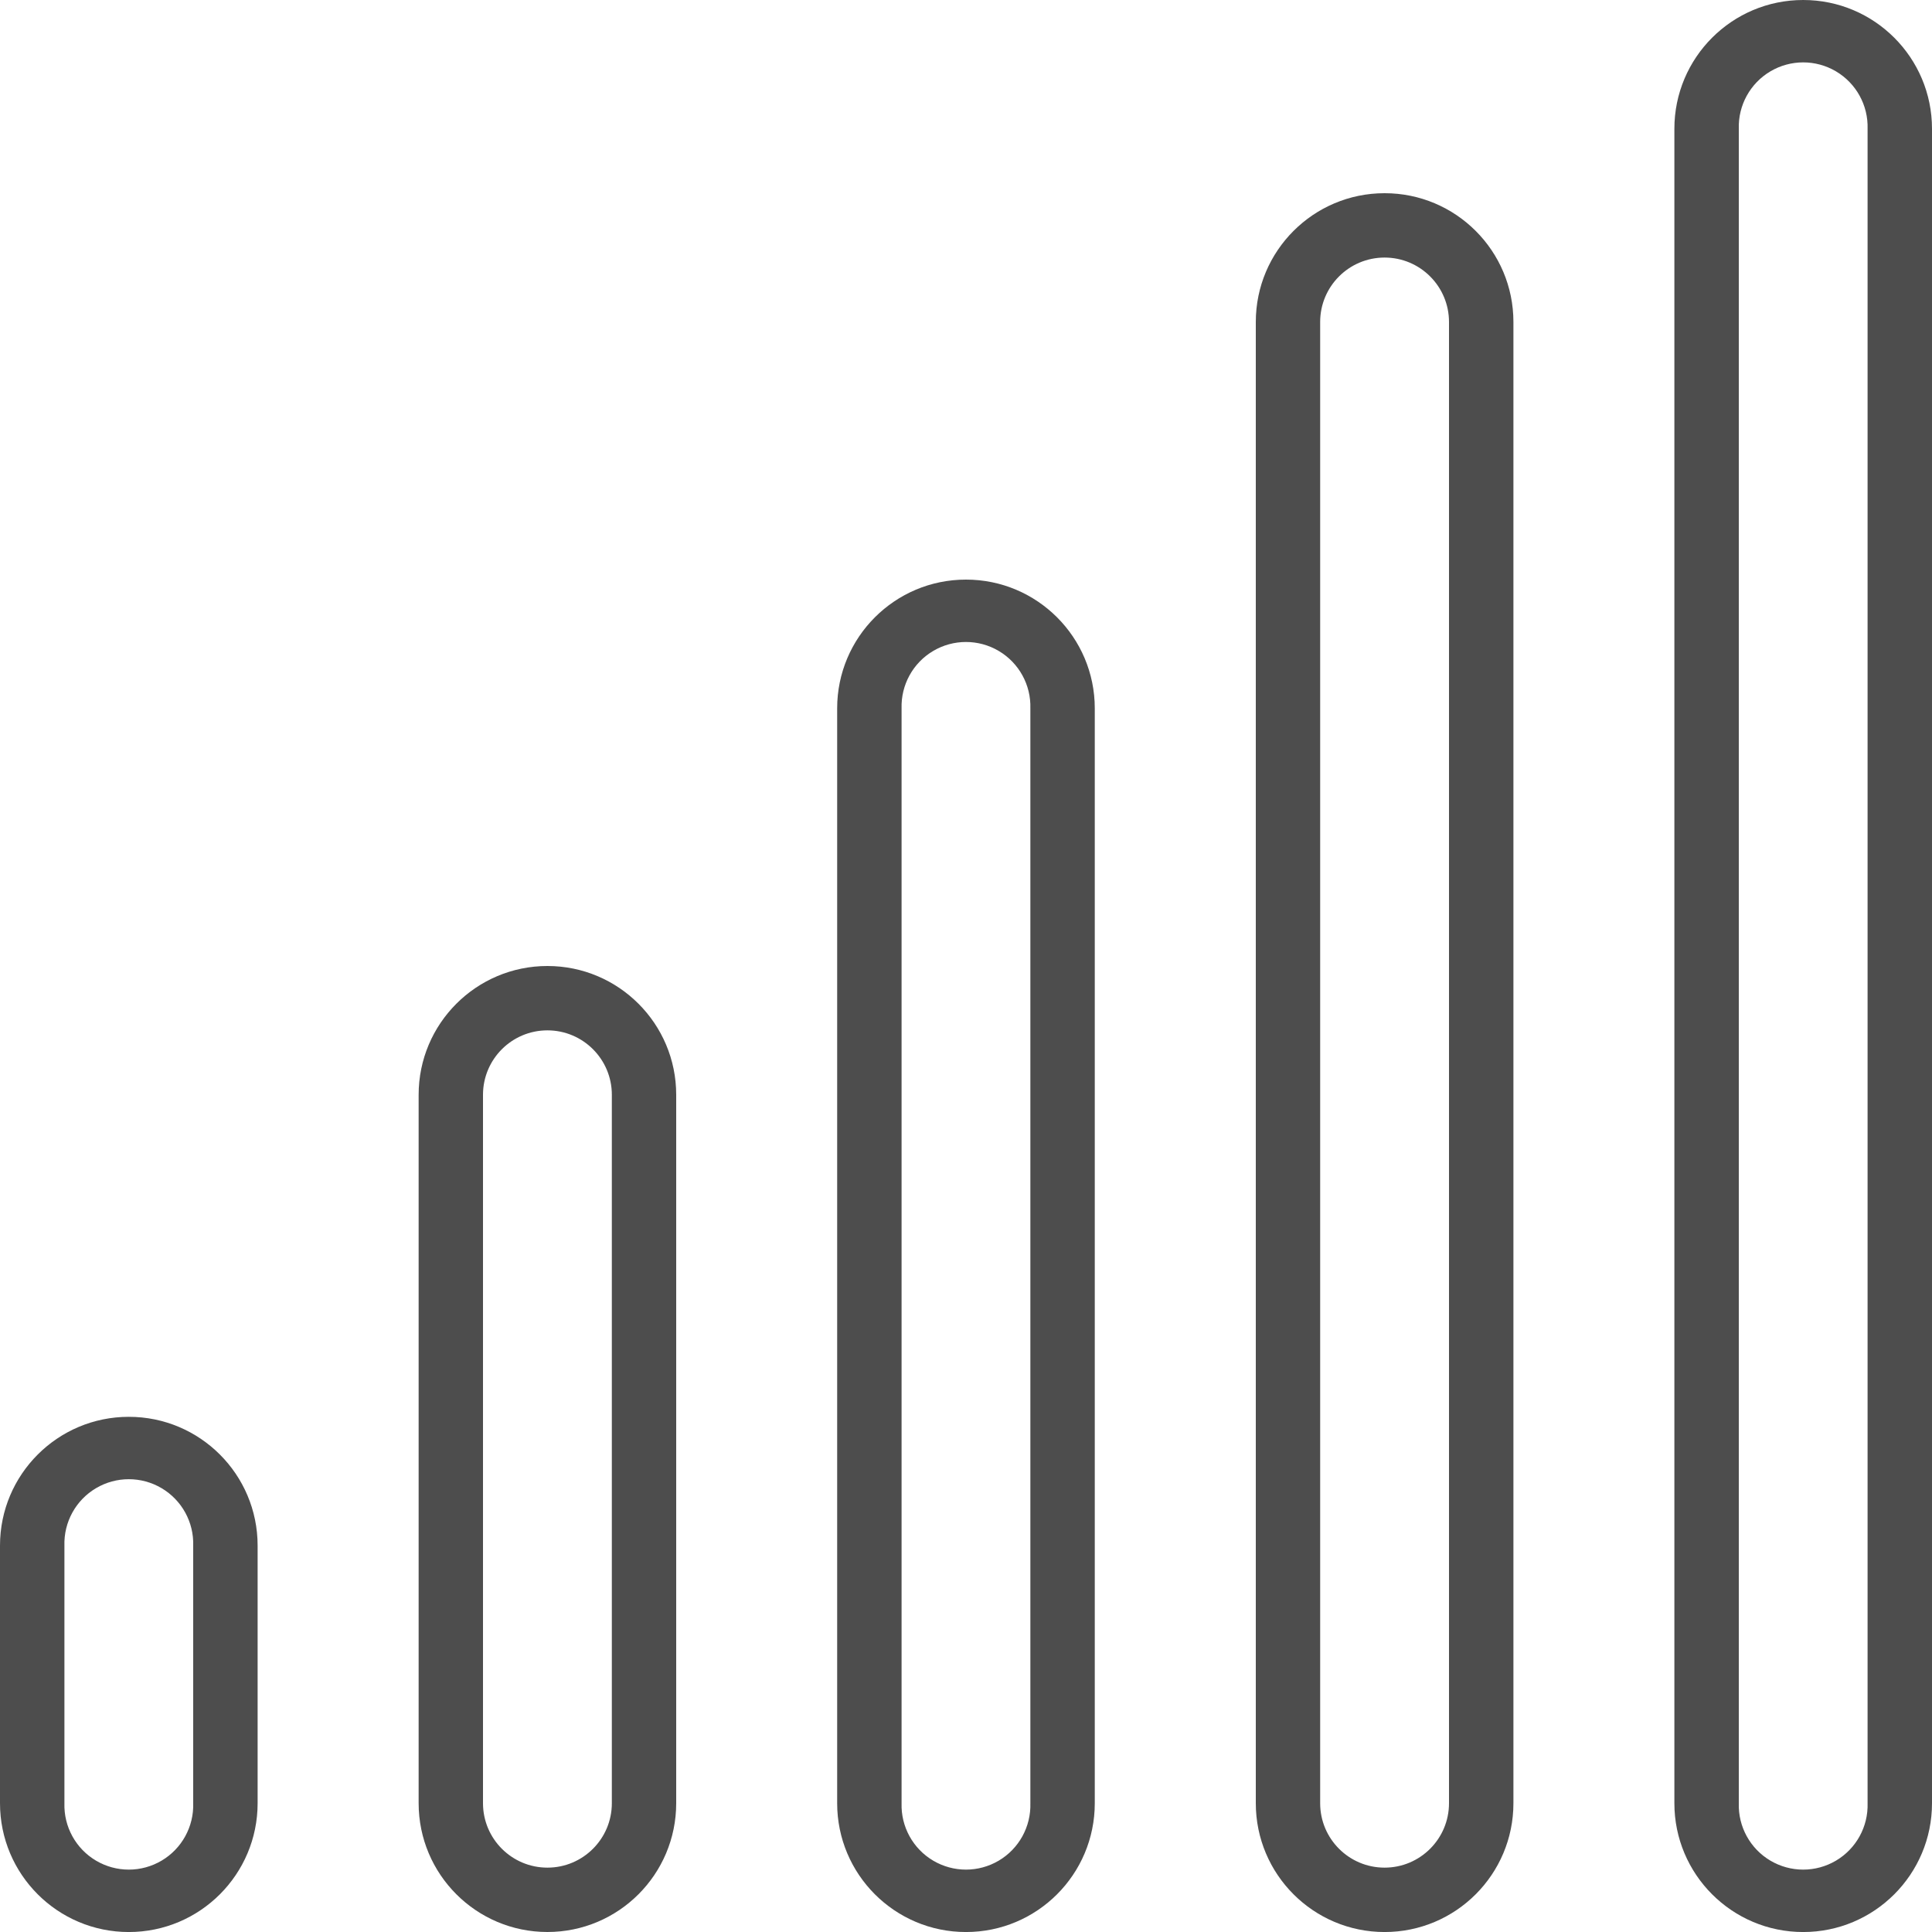
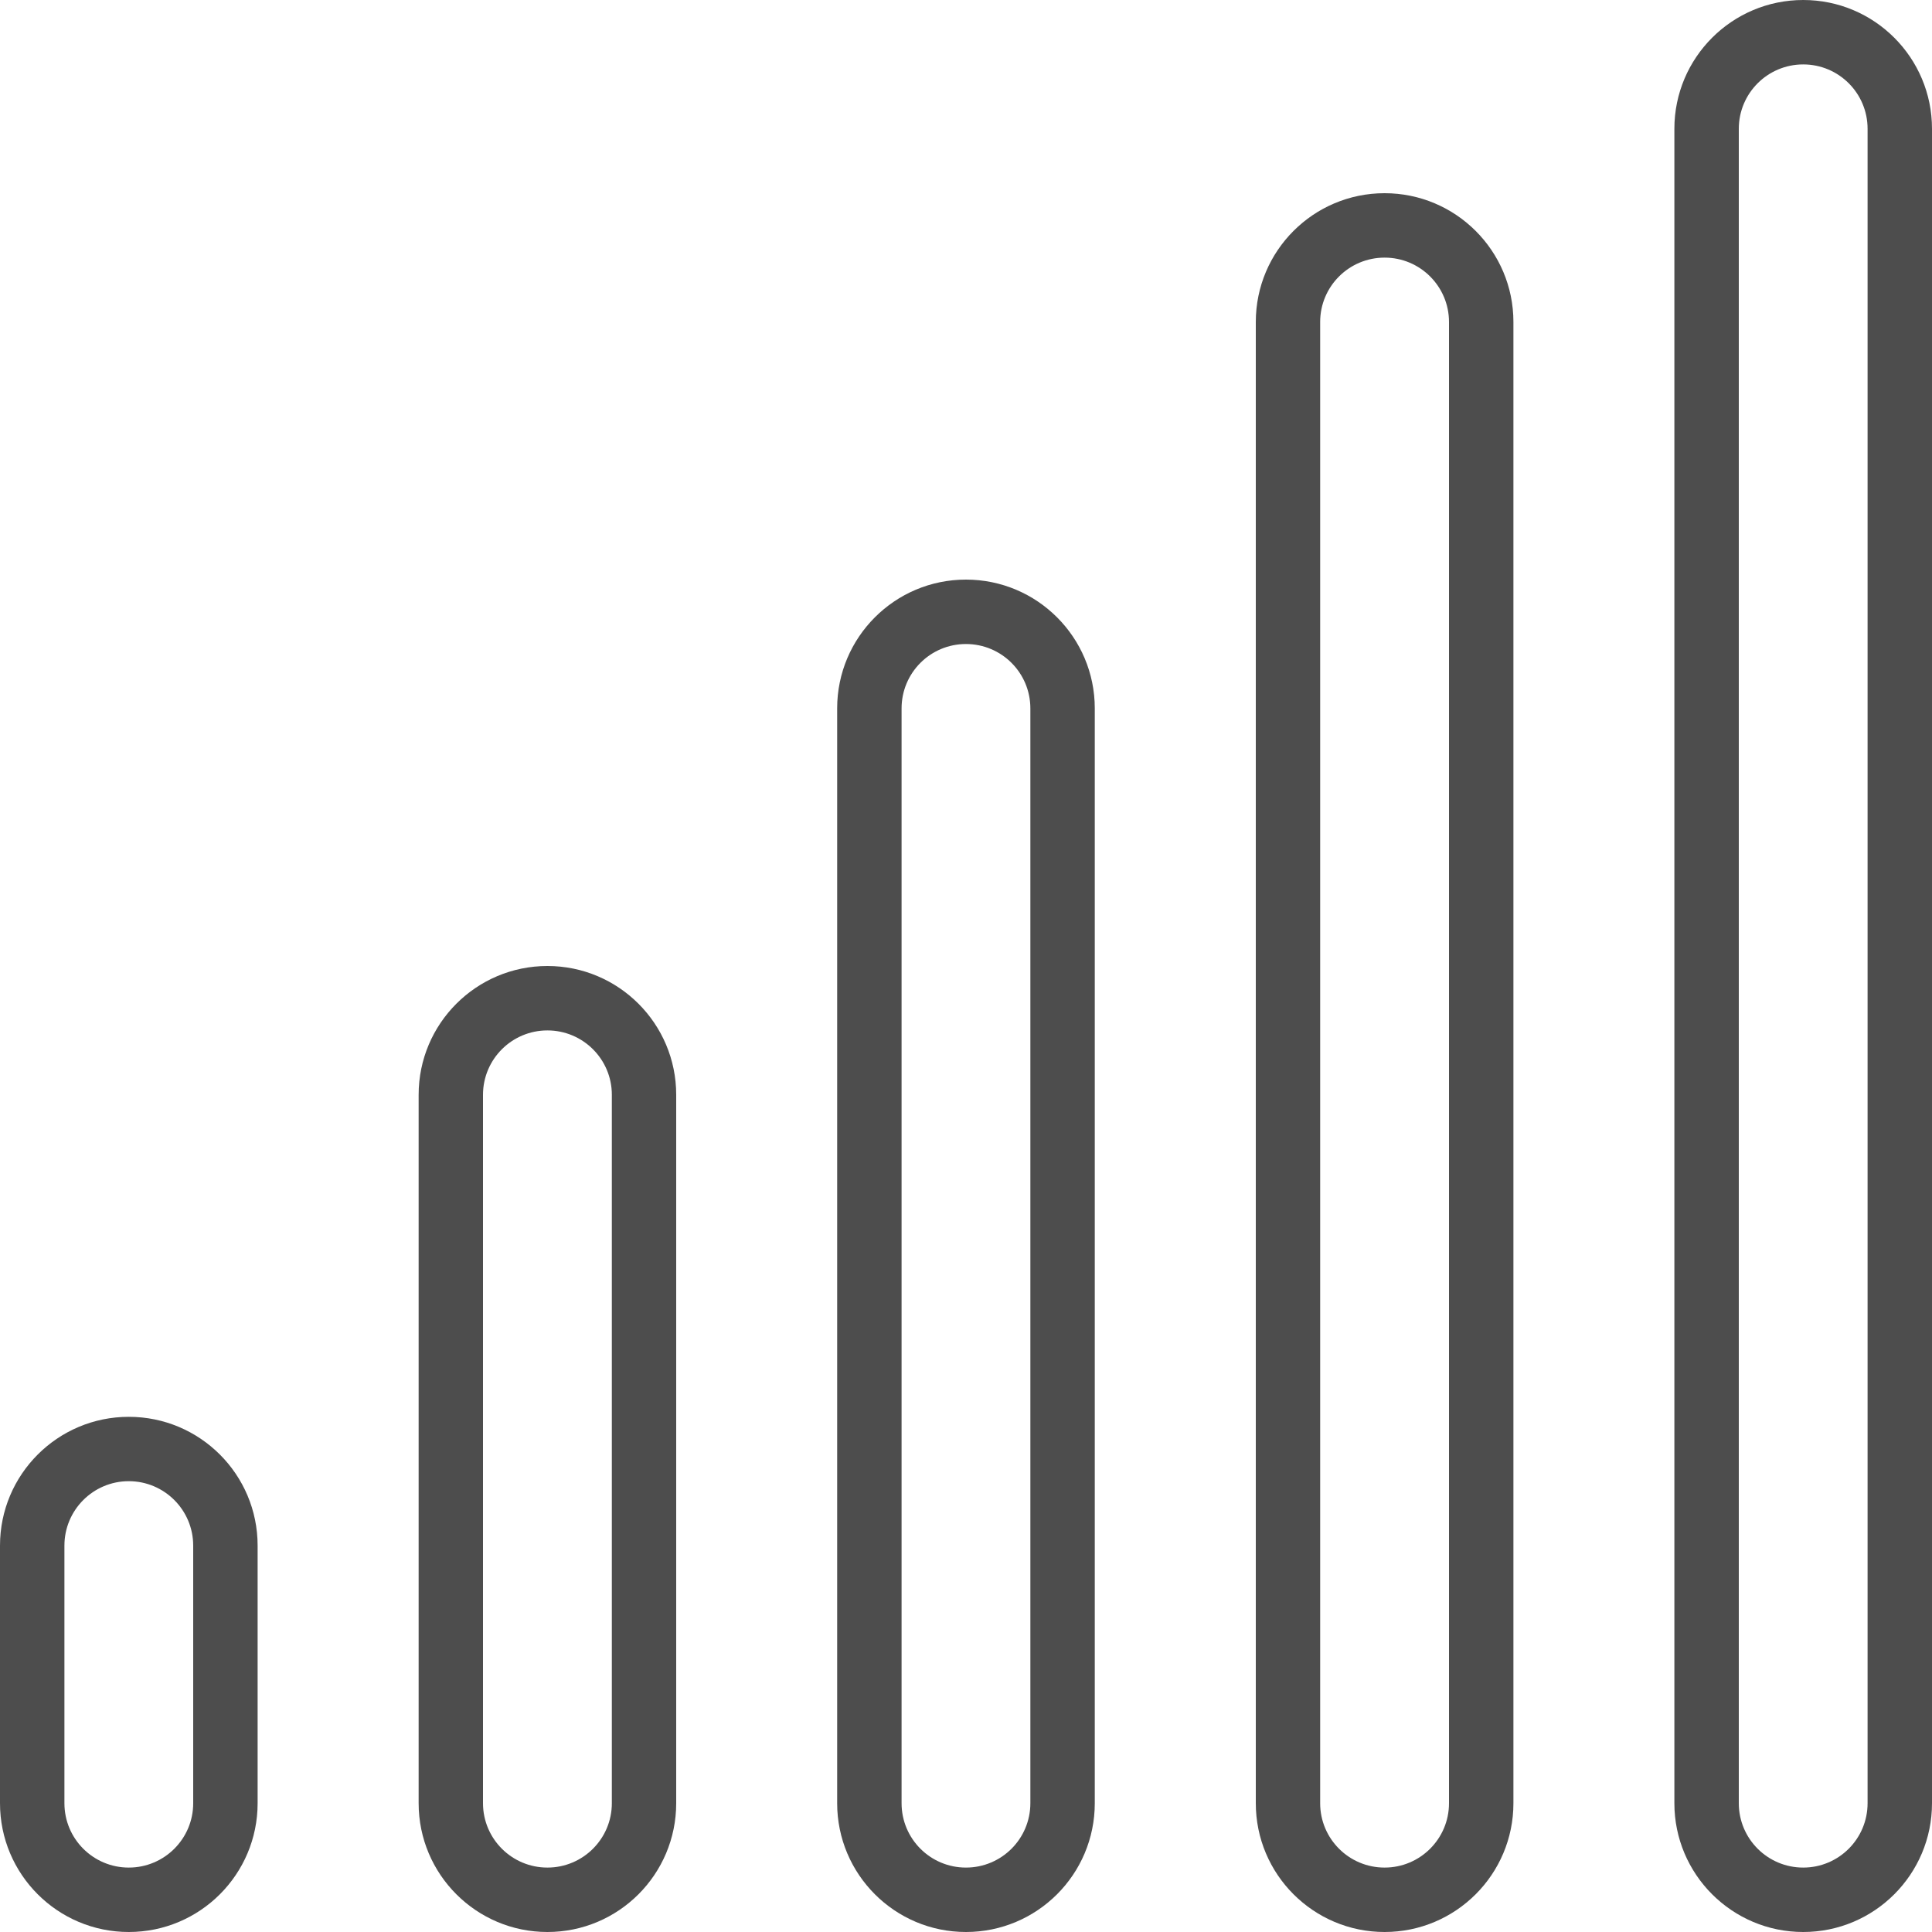
- <svg xmlns="http://www.w3.org/2000/svg" width="32" height="32" fill="none">
-   <path d="M16 9.6a2.133 2.133 0 00-2.134 2.133v18.134a2.133 2.133 0 104.267 0V11.733A2.133 2.133 0 0016 9.6zm1.066 20.267a1.067 1.067 0 11-2.133 0V11.733a1.067 1.067 0 112.133 0v18.134zM9.067 16a2.133 2.133 0 00-2.133 2.133v11.734a2.133 2.133 0 004.266 0V18.133A2.133 2.133 0 009.067 16zm1.067 13.867a1.067 1.067 0 11-2.134 0V18.133a1.067 1.067 0 112.134 0v11.734zm-8.001-6.4A2.133 2.133 0 000 25.6v4.267a2.133 2.133 0 004.267 0V25.6a2.133 2.133 0 00-2.134-2.133zm1.067 6.4a1.067 1.067 0 11-2.133 0V25.6a1.067 1.067 0 112.133 0v4.267zM22.933 3.2A2.133 2.133 0 0020.8 5.333v24.534a2.133 2.133 0 104.267 0V5.333A2.133 2.133 0 0022.933 3.2zM24 29.867a1.067 1.067 0 11-2.134 0V5.333a1.067 1.067 0 112.134 0v24.534zM29.867 0a2.133 2.133 0 00-2.134 2.133v27.734a2.133 2.133 0 104.267 0V2.133A2.133 2.133 0 0029.867 0zm1.066 29.867a1.067 1.067 0 11-2.133 0V2.133a1.067 1.067 0 112.133 0v27.734z" opacity=".8" fill="#212121" />
+ <svg xmlns="http://www.w3.org/2000/svg" width="32" height="32" viewBox="0 0 32 32" fill="none">
+   <g opacity="0.8">
+     <path d="M15.999 9.6C14.821 9.6 13.866 10.555 13.866 11.733V29.867C13.866 31.045 14.821 32 15.999 32C17.178 32 18.133 31.045 18.133 29.867V11.733C18.133 10.555 17.178 9.6 15.999 9.6ZM17.066 29.867C17.066 30.456 16.589 30.933 15.999 30.933C15.41 30.933 14.933 30.456 14.933 29.867V11.733C14.933 11.144 15.41 10.667 15.999 10.667C16.589 10.667 17.066 11.144 17.066 11.733V29.867Z" fill="#212121" />
+     <path d="M9.067 16C7.889 16 6.934 16.955 6.934 18.133V29.867C6.934 31.045 7.889 32 9.067 32C10.245 32 11.2 31.045 11.2 29.867V18.133C11.2 16.955 10.245 16 9.067 16ZM10.134 29.867C10.134 30.456 9.656 30.933 9.067 30.933C8.478 30.933 8 30.456 8 29.867V18.133C8 17.544 8.478 17.067 9.067 17.067C9.656 17.067 10.134 17.544 10.134 18.133V29.867Z" fill="#212121" />
+     <path d="M2.133 23.467C0.955 23.467 0 24.422 0 25.6V29.867C0 31.045 0.955 32 2.133 32C3.312 32 4.267 31.045 4.267 29.867V25.6C4.267 24.422 3.312 23.467 2.133 23.467ZM3.2 29.867C3.2 30.456 2.722 30.933 2.133 30.933C1.544 30.933 1.067 30.456 1.067 29.867V25.6C1.067 25.011 1.544 24.533 2.133 24.533C2.722 24.533 3.2 25.011 3.2 25.6V29.867Z" fill="#212121" />
+     <path d="M22.933 3.2C21.755 3.2 20.8 4.155 20.8 5.333V29.867C20.8 31.045 21.755 32 22.933 32C24.111 32 25.067 31.045 25.067 29.867V5.333C25.067 4.155 24.111 3.2 22.933 3.2ZM24 29.867C24 30.456 23.522 30.933 22.933 30.933C22.344 30.933 21.866 30.456 21.866 29.867V5.333C21.866 4.744 22.344 4.267 22.933 4.267C23.522 4.267 24 4.744 24 5.333V29.867Z" fill="#212121" />
+     <path d="M29.867 0C28.689 0 27.733 0.955 27.733 2.133V29.867C27.733 31.045 28.689 32 29.867 32C31.045 32 32 31.045 32 29.867V2.133C32 0.955 31.045 0 29.867 0ZM30.933 29.867C30.933 30.456 30.456 30.933 29.867 30.933C29.278 30.933 28.8 30.456 28.8 29.867V2.133C28.8 1.544 29.278 1.067 29.867 1.067C30.456 1.067 30.933 1.544 30.933 2.133V29.867Z" fill="#212121" />
+   </g>
</svg>
